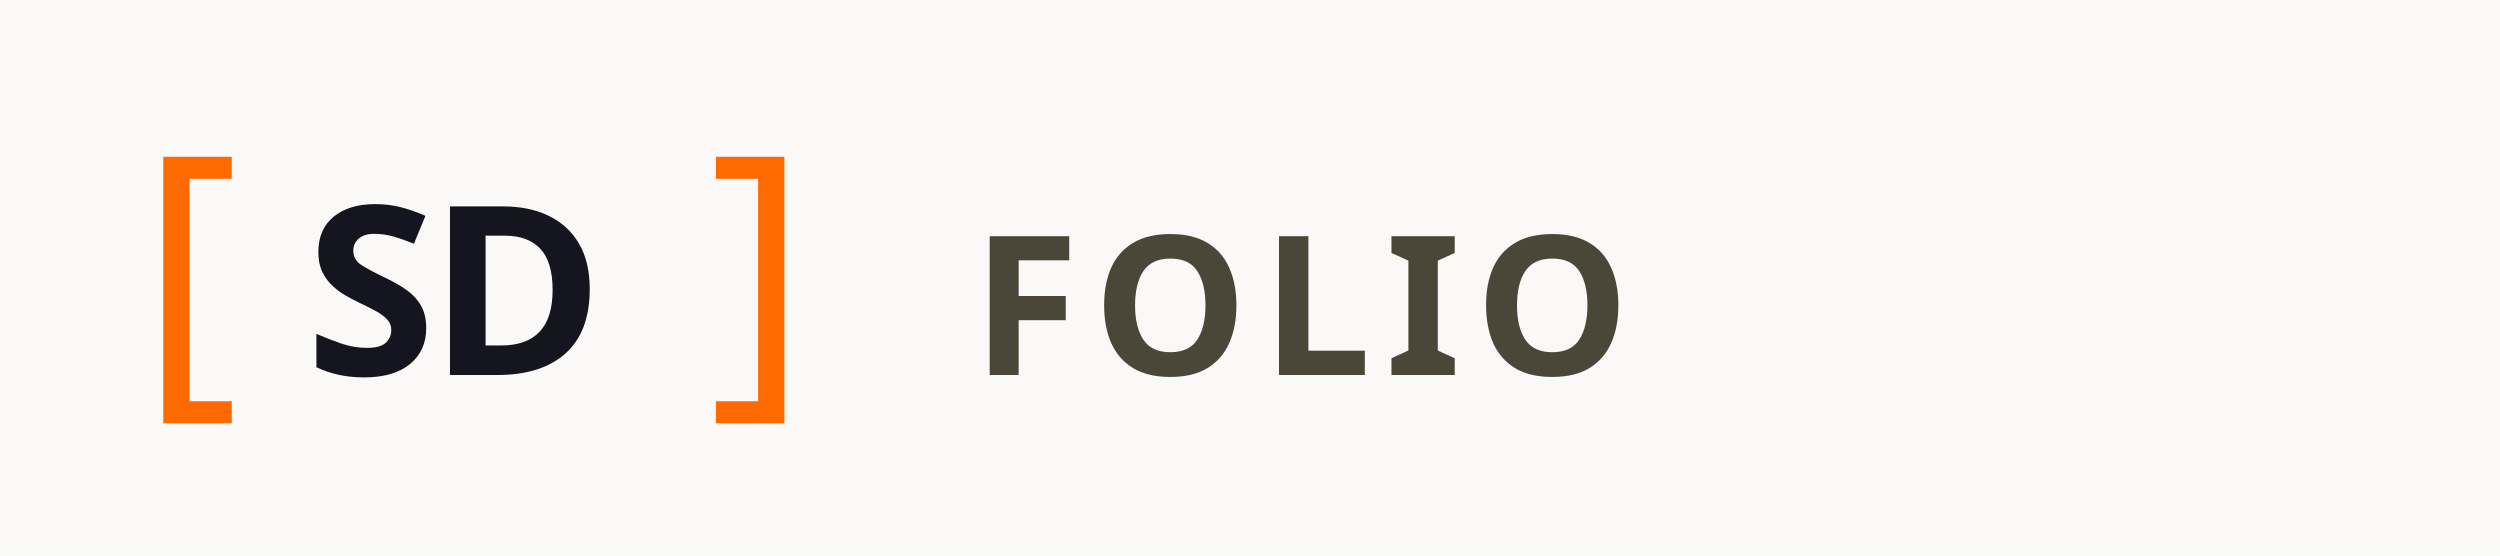
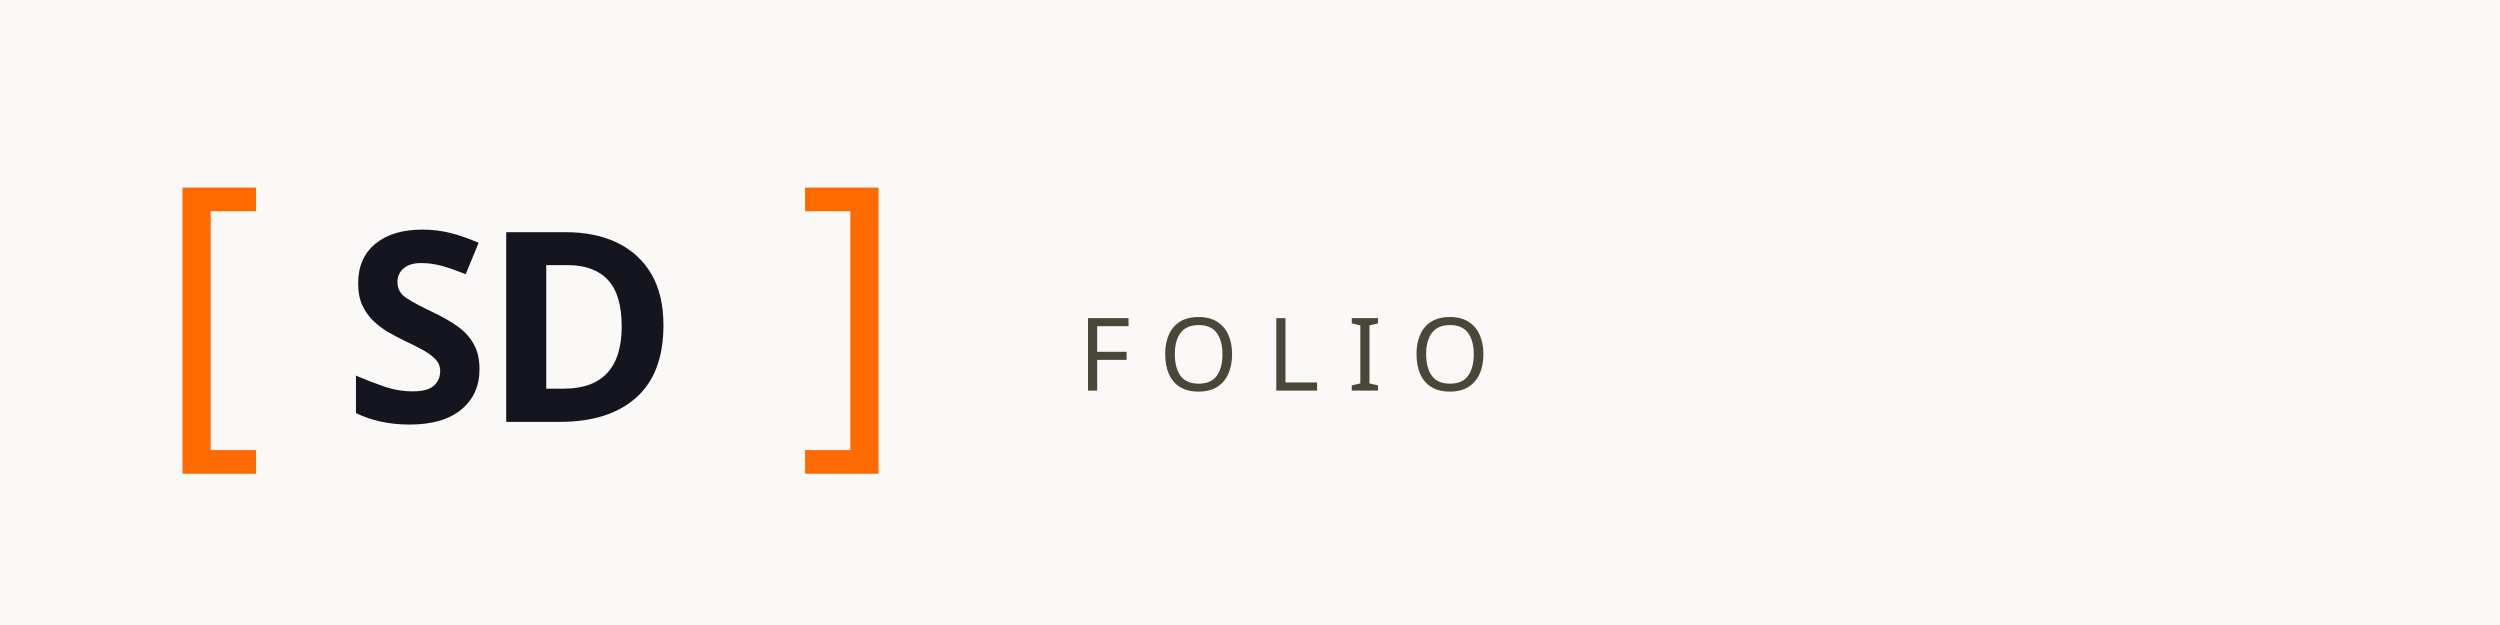
- <svg xmlns="http://www.w3.org/2000/svg" viewBox="0 0 360 80" width="360" height="80">
-   <rect width="360" height="80" fill="#faf9f7" />
+ <svg xmlns="http://www.w3.org/2000/svg" viewBox="0 0 320 80" width="320" height="80">
+   <rect width="320" height="80" fill="#faf9f7" />
  <g font-family="Syne, 'Trebuchet MS', sans-serif" dominant-baseline="alphabetic">
-     <text x="20" y="54" font-size="44" font-weight="500" fill="#ff6a00">[</text>
+     <text x="20" y="54" font-size="42" font-weight="500" fill="#ff6a00">[</text>
    <text x="44" y="54" font-size="34" font-weight="700" fill="#14151f" letter-spacing="-1">SD</text>
-     <text x="102" y="54" font-size="44" font-weight="500" fill="#ff6a00">]</text>
-     <text x="140" y="54" font-size="28" font-weight="600" fill="#4a4738" letter-spacing="2">FOLIO</text>
+     <text x="102" y="54" font-size="42" font-weight="500" fill="#ff6a00">]</text>
+     <text x="138" y="50" font-size="13" font-weight="500" fill="#4a4738" letter-spacing="3.6">FOLIO</text>
  </g>
</svg>
